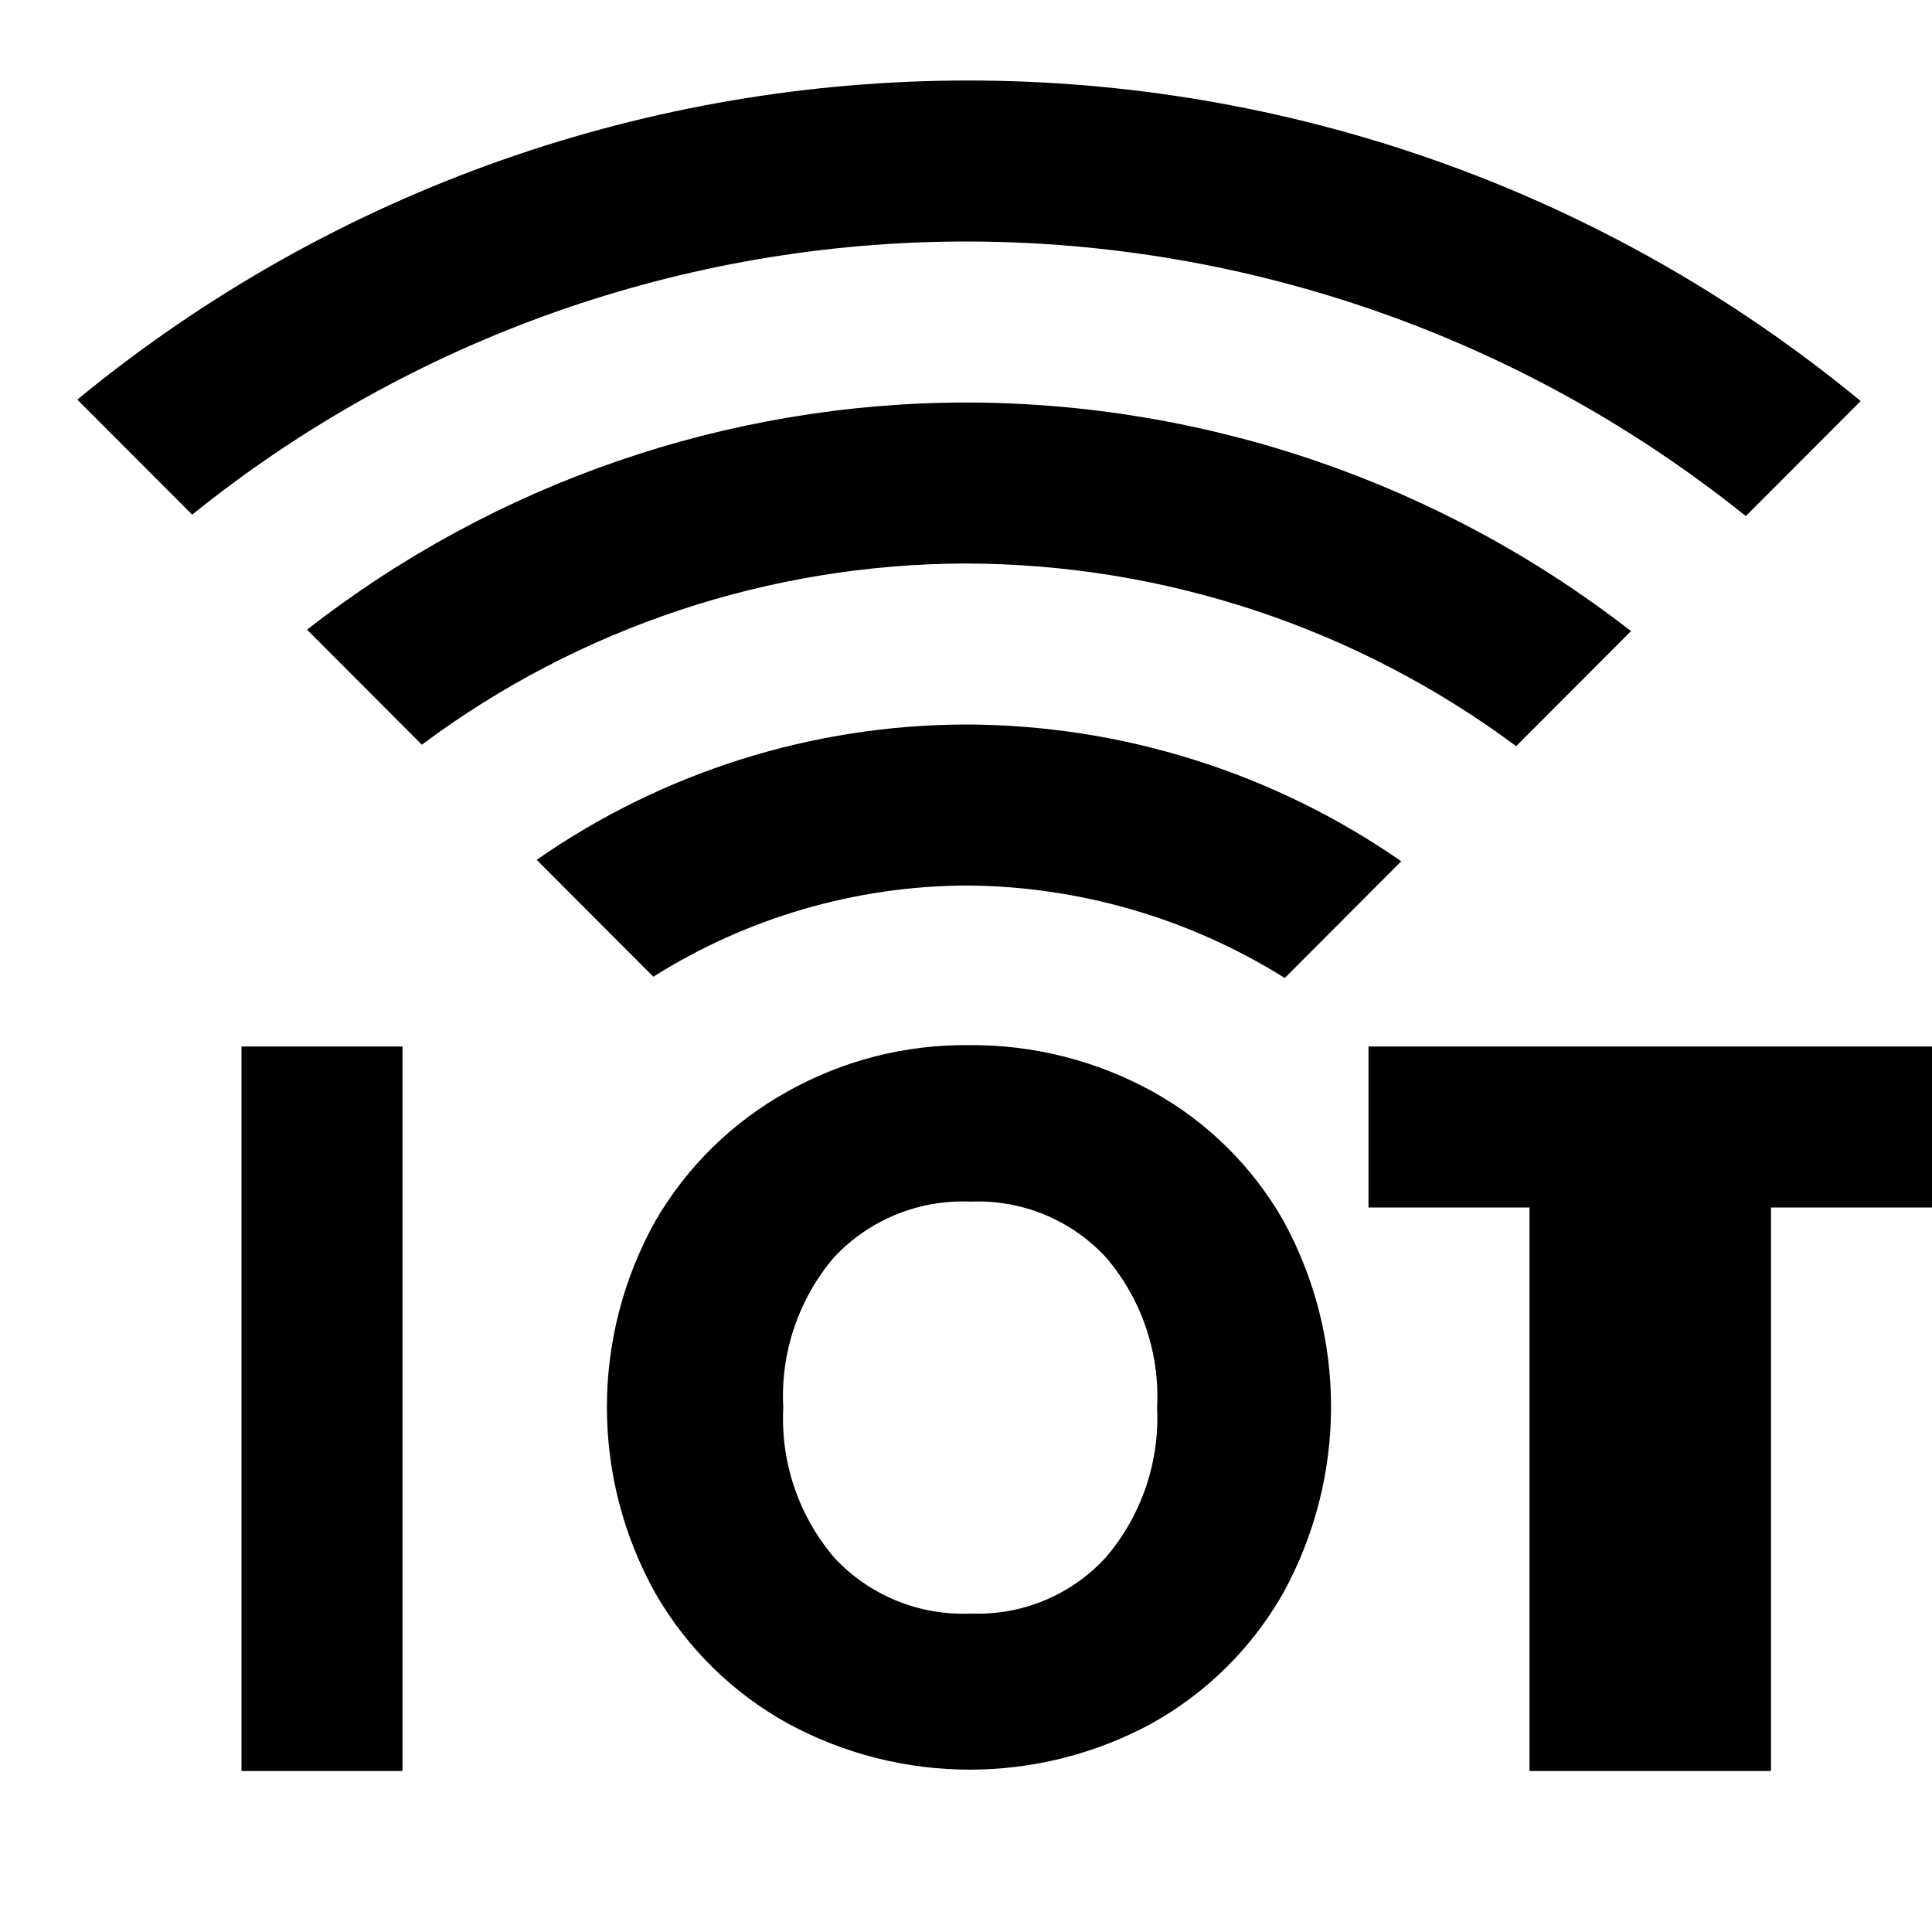
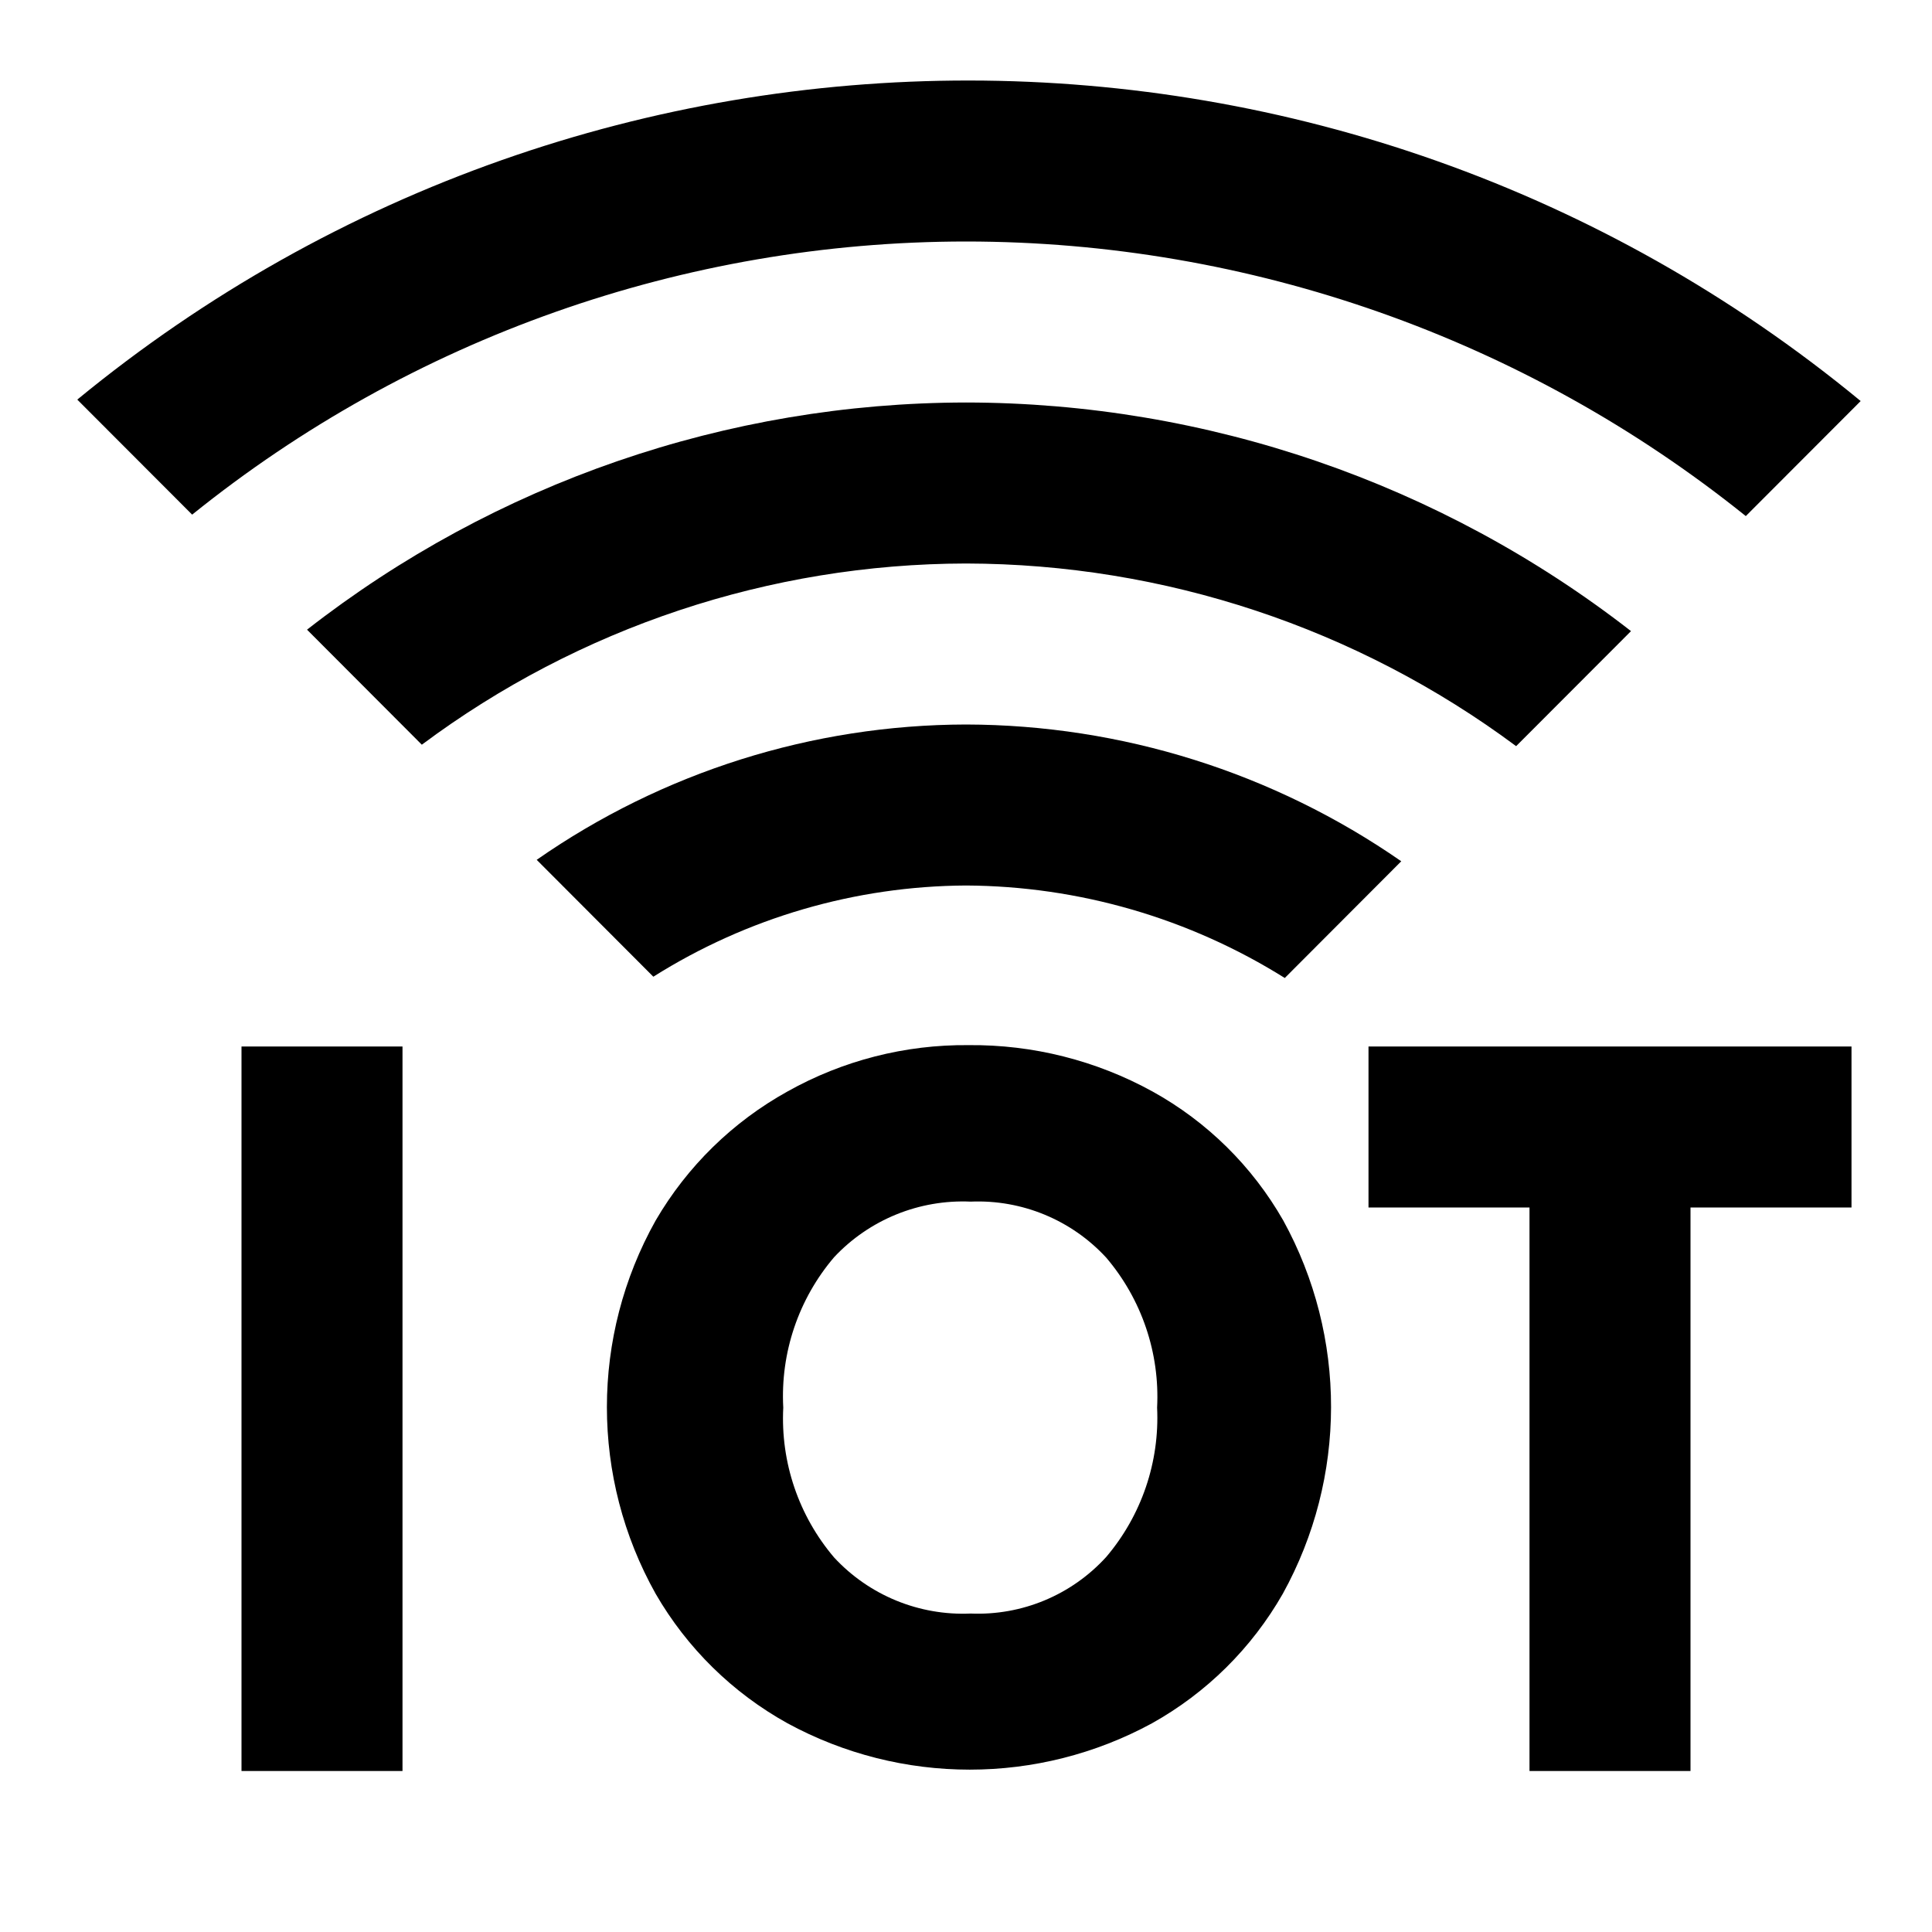
<svg xmlns="http://www.w3.org/2000/svg" viewBox="0 0 24 24">
  <path d="M5,13v9H3V13Z" />
  <path d="M9.782,21.407a4.296,4.296,0,0,1-1.637-1.608,4.741,4.741,0,0,1,0-4.638,4.318,4.318,0,0,1,1.637-1.602,4.506,4.506,0,0,1,2.249-.576,4.645,4.645,0,0,1,2.286.576,4.224,4.224,0,0,1,1.624,1.602,4.804,4.804,0,0,1-.006,4.638,4.263,4.263,0,0,1-1.624,1.608,4.738,4.738,0,0,1-4.529,0ZM13.742,19.341a2.67,2.67,0,0,0,.632-1.856,2.665,2.665,0,0,0-.632-1.862,2.164,2.164,0,0,0-1.684-.696,2.19,2.19,0,0,0-1.696.69,2.659,2.659,0,0,0-.632,1.869,2.663,2.663,0,0,0,.632,1.862,2.18,2.18,0,0,0,1.696.696A2.154,2.154,0,0,0,13.742,19.341Z" />
-   <path d="M24,13v2H22v7H19V15H17V13Z" />
+   <path d="M23,13v2H21v7H19V15H17V13Z" />
  <path d="M12,11a7.537,7.537,0,0,1,3.96,1.149l1.447-1.45A9.522,9.522,0,0,0,12,9a9.363,9.363,0,0,0-5.333,1.681L8.116,12.133A7.361,7.361,0,0,1,12,11Z" />
  <path d="M12,7a11.494,11.494,0,0,1,6.834,2.269L20.261,7.84A13.479,13.479,0,0,0,12,5,13.333,13.333,0,0,0,3.814,7.822L5.24,9.251A11.343,11.343,0,0,1,12,7Z" />
  <path d="M12,3a15.471,15.471,0,0,1,9.687,3.411l1.427-1.429A17.429,17.429,0,0,0,.96,4.964L2.387,6.393A15.328,15.328,0,0,1,12,3Z" />
</svg>
